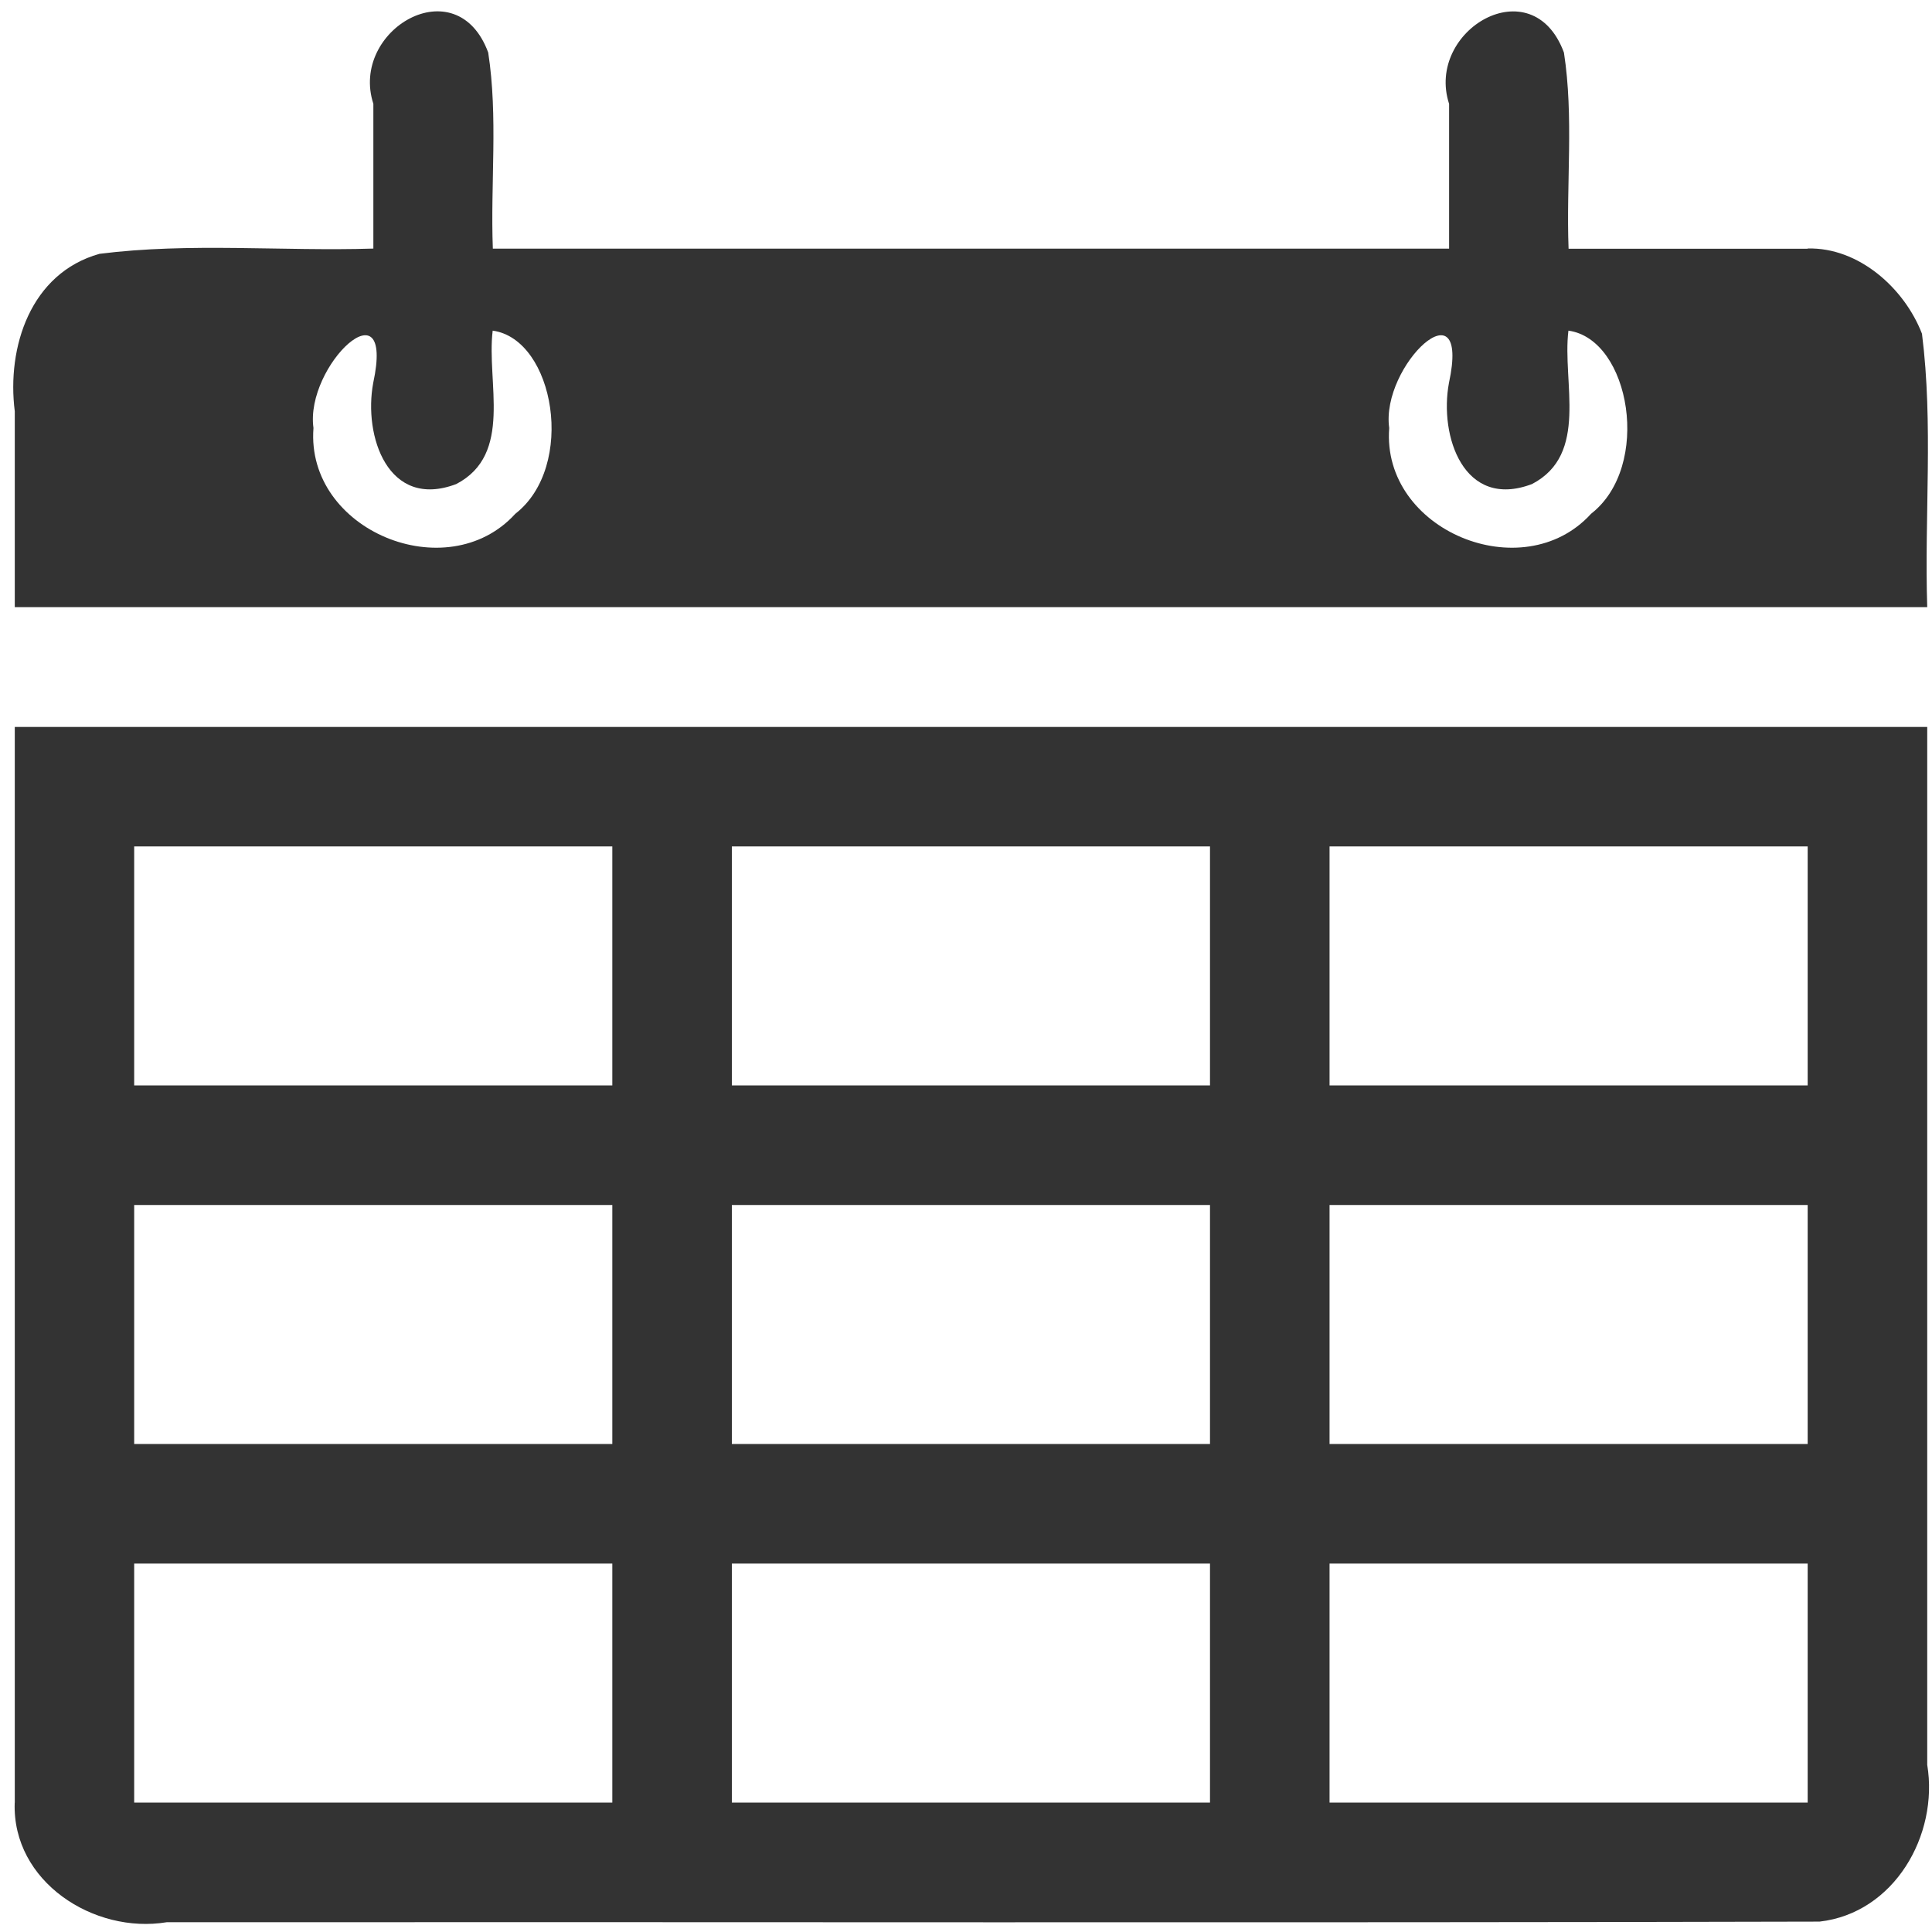
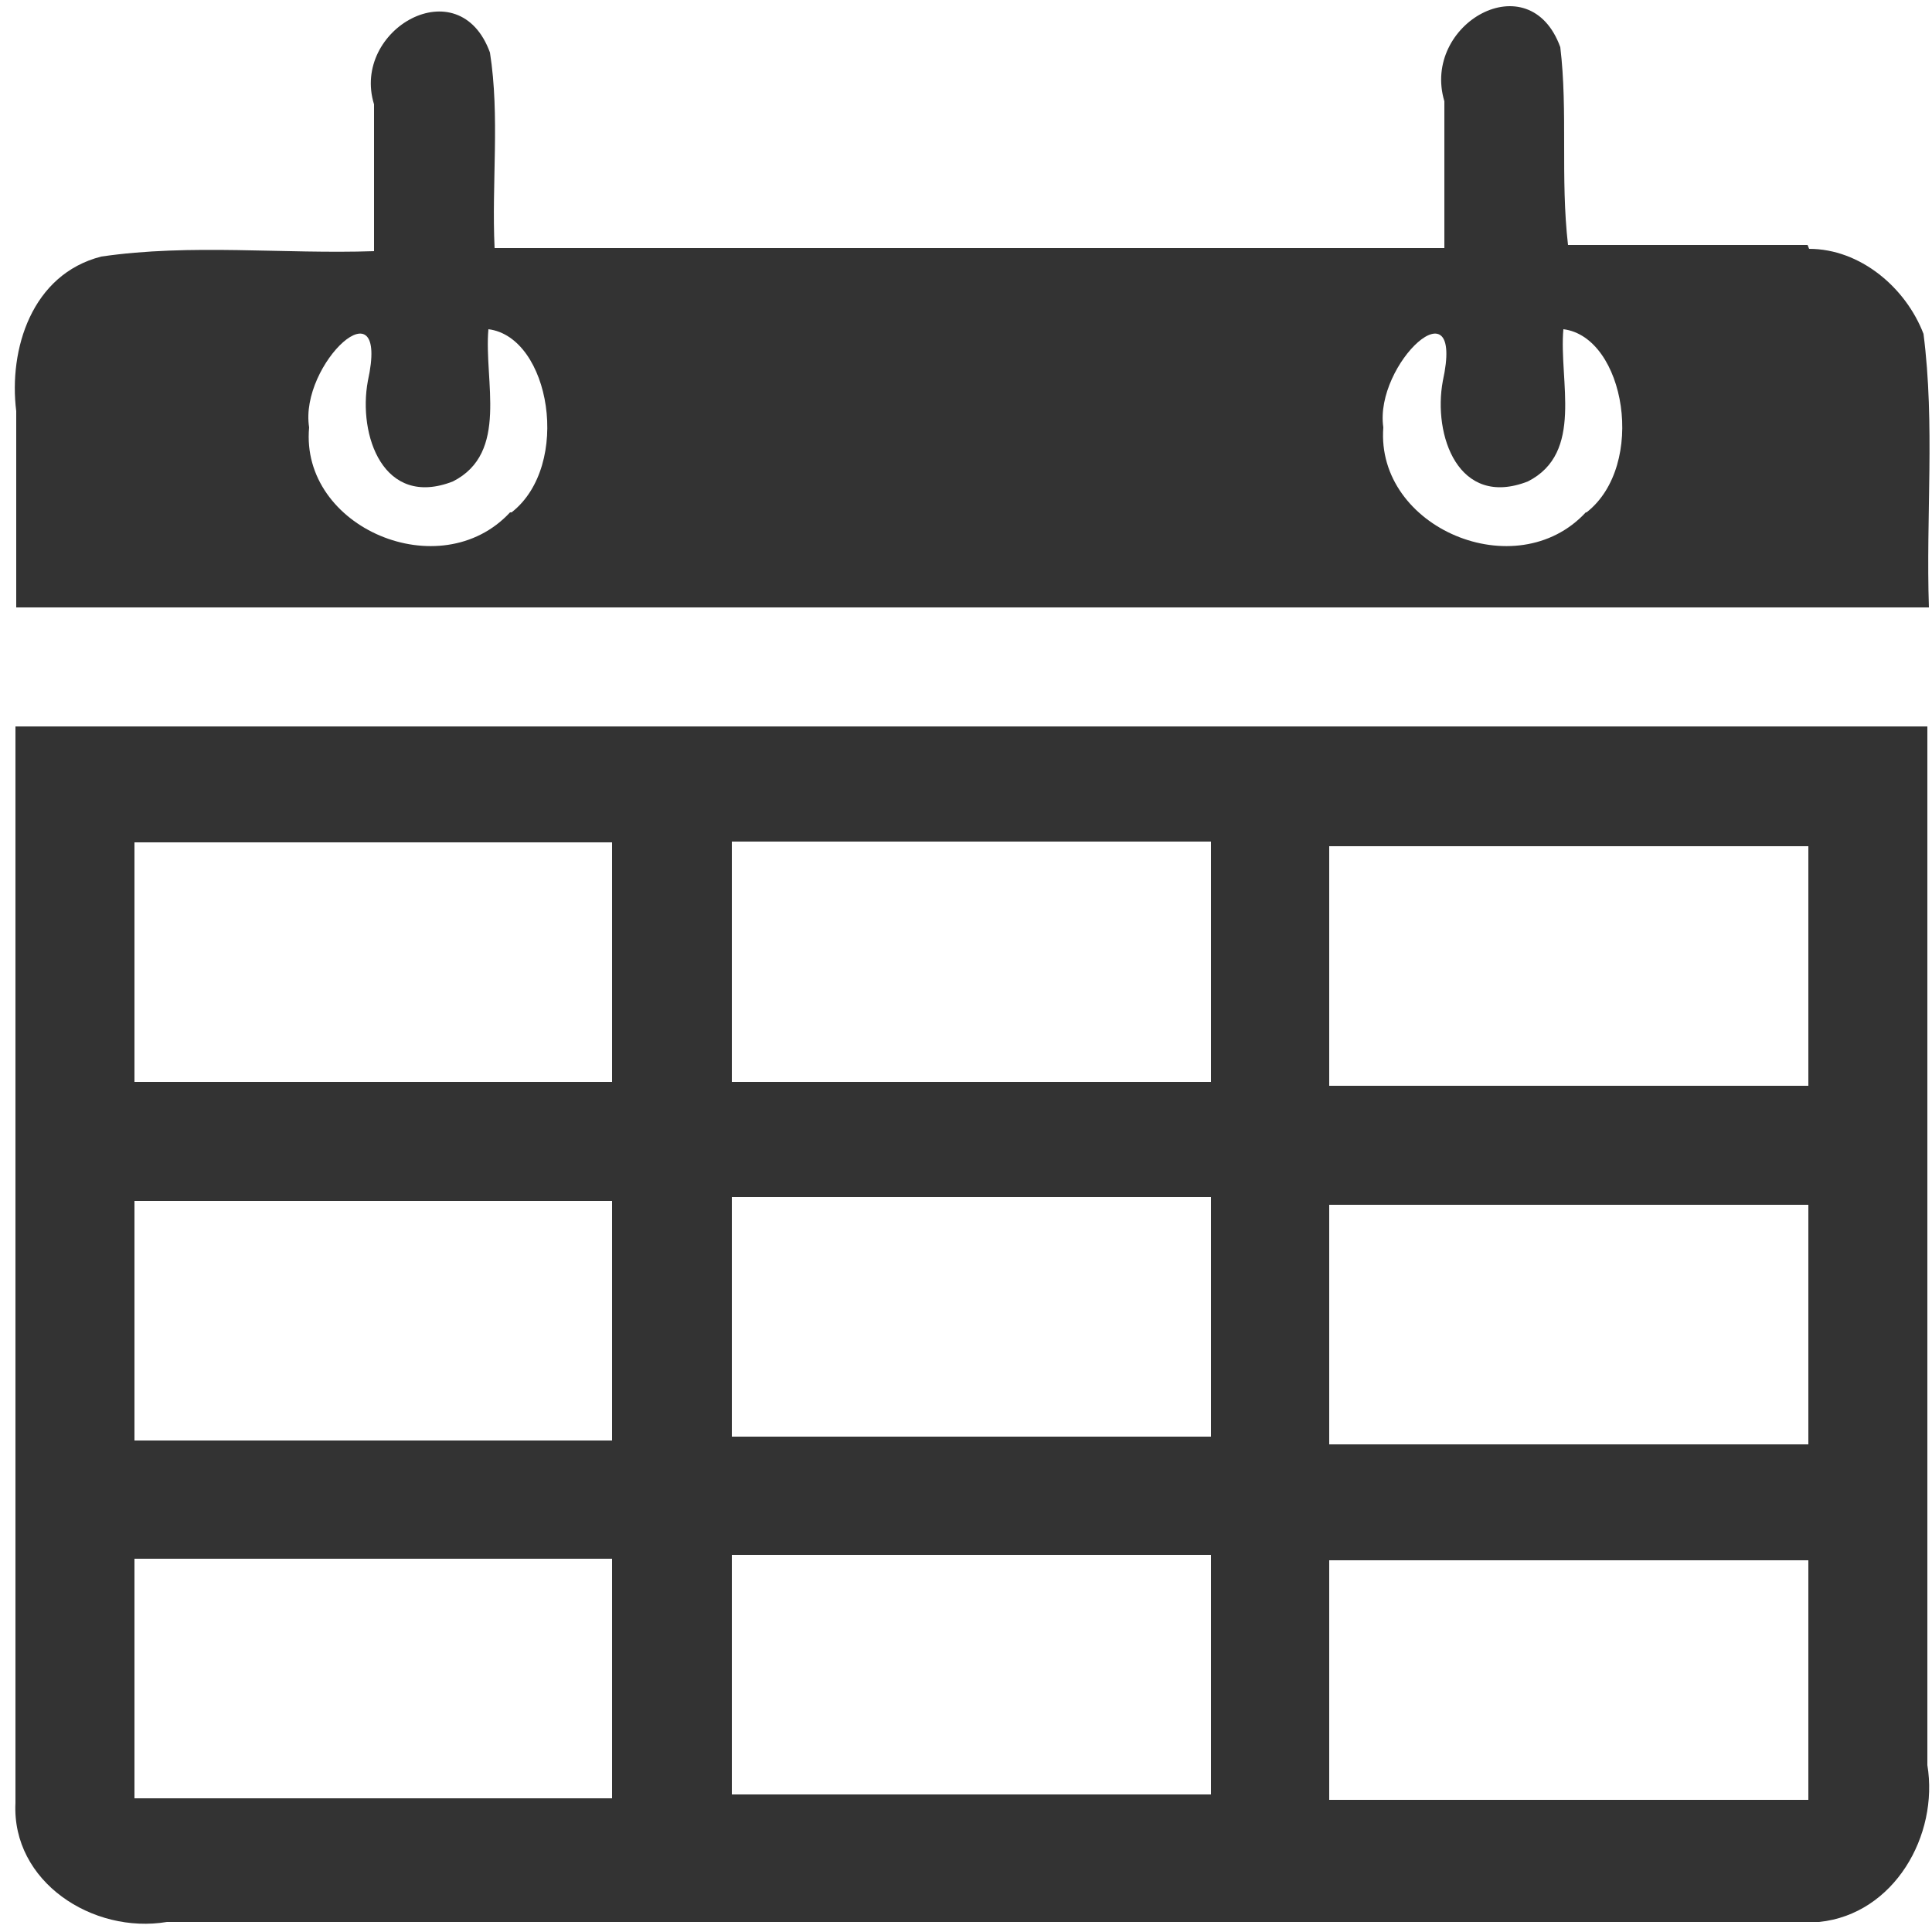
- <svg xmlns="http://www.w3.org/2000/svg" width="25" height="25" viewBox="0 0 25 25" id="svg4375" version="1.1">
-   <defs id="defs4377" />
-   <g id="layer1" transform="translate(-481.7857,-765.5765)">
-     <g style="font-style:normal;font-variant:normal;font-weight:normal;font-stretch:normal;font-size:38.547px;line-height:125%;font-family:icomoon;-inkscape-font-specification:icomoon;letter-spacing:0px;word-spacing:0px;fill:#333333;fill-opacity:1;stroke:none;stroke-width:1px;stroke-linecap:butt;stroke-linejoin:miter;stroke-opacity:1" id="text4746">
-       <path style="font-style:normal;font-variant:normal;font-weight:normal;font-stretch:normal;font-size:24.747px;font-family:icomoon;-inkscape-font-specification:icomoon;fill:#333333;fill-opacity:1" d="m 481.976,788.903 c -0.036,1.021 1.024,1.703 1.967,1.547 7.129,-0.005 14.259,0.01 21.388,-0.008 0.965,-0.11 1.543,-1.118 1.393,-2.029 0,-4.477 0,-8.954 0,-13.43 -8.249,0 -16.498,0 -24.747,0 0,4.64 0,9.28 0,13.92 z m 17.014,-12.374 c 2.062,0 4.125,0 6.187,0 0,1.031 0,2.062 0,3.093 -2.062,0 -4.125,0 -6.187,0 0,-1.031 0,-2.062 0,-3.093 z m 0,4.64 c 2.062,0 4.125,0 6.187,0 0,1.031 0,2.062 0,3.093 -2.062,0 -4.125,0 -6.187,0 0,-1.031 0,-2.062 0,-3.093 z m 0,4.64 c 2.062,0 4.125,0 6.187,0 0,1.031 0,2.062 0,3.093 -2.062,0 -4.125,0 -6.187,0 0,-1.031 0,-2.062 0,-3.093 z m -7.734,-9.28 c 2.062,0 4.125,0 6.187,0 0,1.031 0,2.062 0,3.093 -2.062,0 -4.125,0 -6.187,0 0,-1.031 0,-2.062 0,-3.093 z m 0,4.64 c 2.062,0 4.125,0 6.187,0 0,1.031 0,2.062 0,3.093 -2.062,0 -4.125,0 -6.187,0 0,-1.031 0,-2.062 0,-3.093 z m 0,4.64 c 2.062,0 4.125,0 6.187,0 0,1.031 0,2.062 0,3.093 -2.062,0 -4.125,0 -6.187,0 0,-1.031 0,-2.062 0,-3.093 z m -7.734,-9.28 c 2.062,0 4.125,0 6.187,0 0,1.031 0,2.062 0,3.093 -2.062,0 -4.125,0 -6.187,0 0,-1.031 0,-2.062 0,-3.093 z m 0,4.64 c 2.062,0 4.125,0 6.187,0 0,1.031 0,2.062 0,3.093 -2.062,0 -4.125,0 -6.187,0 0,-1.031 0,-2.062 0,-3.093 z m 0,4.64 c 2.062,0 4.125,0 6.187,0 0,1.031 0,2.062 0,3.093 -2.062,0 -4.125,0 -6.187,0 0,-1.031 0,-2.062 0,-3.093 z m 21.654,-17.014 c -1.031,0 -2.062,0 -3.093,0 -0.032,-0.844 0.069,-1.705 -0.06,-2.538 -0.409,-1.108 -1.796,-0.291 -1.486,0.664 0,0.624 0,1.249 0,1.873 -4.125,0 -8.249,0 -12.374,0 -0.032,-0.844 0.069,-1.705 -0.06,-2.538 -0.409,-1.108 -1.796,-0.291 -1.486,0.664 0,0.624 0,1.249 0,1.873 -1.18,0.037 -2.375,-0.08 -3.544,0.068 -0.892,0.25 -1.202,1.207 -1.096,2.039 0,0.844 0,1.689 0,2.533 8.249,0 16.498,0 24.747,0 -0.038,-1.178 0.08,-2.371 -0.068,-3.538 -0.227,-0.589 -0.819,-1.12 -1.479,-1.103 z m -16.724,3.432 c -0.882,0.966 -2.712,0.213 -2.61,-1.112 -0.113,-0.808 1.059,-1.908 0.773,-0.583 -0.128,0.686 0.191,1.643 1.075,1.308 0.74,-0.386 0.389,-1.315 0.471,-1.985 0.801,0.11 1.084,1.76 0.29,2.372 z m 13.92,0 c -0.882,0.966 -2.712,0.213 -2.61,-1.112 -0.113,-0.808 1.059,-1.908 0.773,-0.583 -0.128,0.686 0.191,1.643 1.075,1.308 0.74,-0.386 0.389,-1.315 0.471,-1.985 0.801,0.11 1.084,1.76 0.29,2.372 z" id="path4136" />
-     </g>
-   </g>
+ <svg xmlns="http://www.w3.org/2000/svg" width="25" height="25" viewBox="0 0 25 25">
+   <path fill="#333" d="M.2 23.33c-.05 1.02 1 1.7 1.96 1.54h21.38c.97-.1 1.55-1.12 1.4-2.03V9.4H.2v13.93zm17-12.38h6.2v3.1h-6.2v-3.1zm0 4.64h6.2v3.1h-6.2v-3.1zm0 4.6h6.2v3.1h-6.2v-3.1zm-7.73-9.3h6.2V14h-6.2v-3.1zm0 4.6h6.2v3.1h-6.2v-3.1zm0 4.63h6.2v3.1h-6.2v-3.1zM1.74 10.9h6.18V14H1.74v-3.1zm0 4.64h6.18v3.1H1.74v-3.1zm0 4.63h6.18v3.1H1.74v-3.1zm21.65-17h-3.1c-.1-.87 0-1.73-.1-2.56-.4-1.1-1.8-.3-1.5.7v1.9H6.4c-.04-.84.07-1.7-.06-2.53-.4-1.1-1.8-.3-1.5.67v1.9c-1.17.04-2.37-.1-3.53.07-.9.23-1.2 1.2-1.1 2v2.54h24.75c-.04-1.18.08-2.37-.07-3.54-.23-.6-.82-1.1-1.48-1.1zM6.6 6.63c-.9.97-2.72.2-2.6-1.1-.13-.82 1.05-1.92.76-.6-.13.7.2 1.65 1.1 1.3.73-.37.4-1.3.46-1.97.8.1 1.08 1.76.3 2.37zm13.92 0c-.9.97-2.72.2-2.62-1.1-.12-.82 1.06-1.92.77-.6-.13.7.2 1.65 1.1 1.3.73-.37.4-1.3.46-1.97.8.1 1.08 1.76.3 2.37z" />
</svg>
